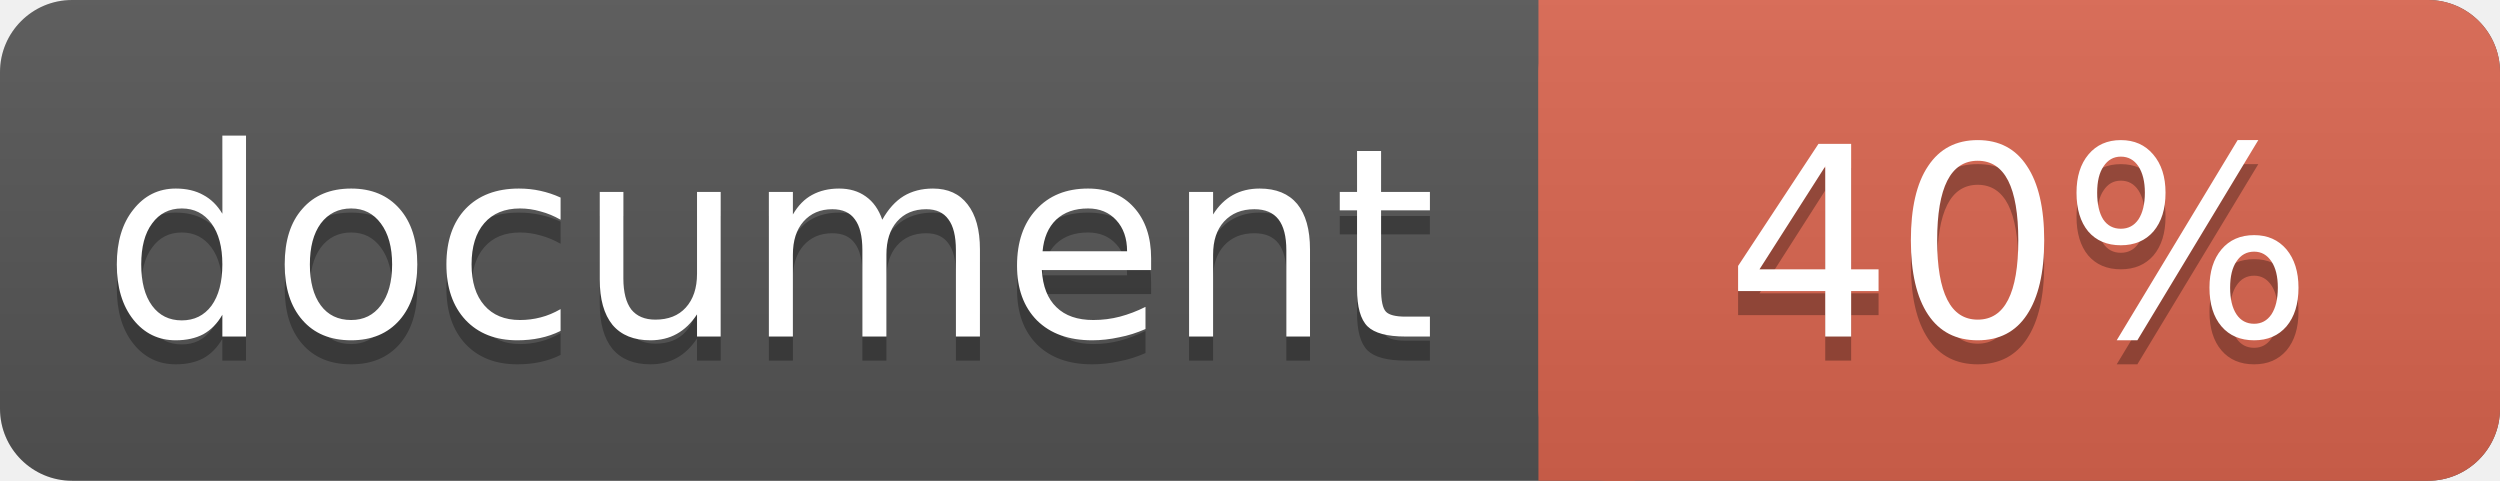
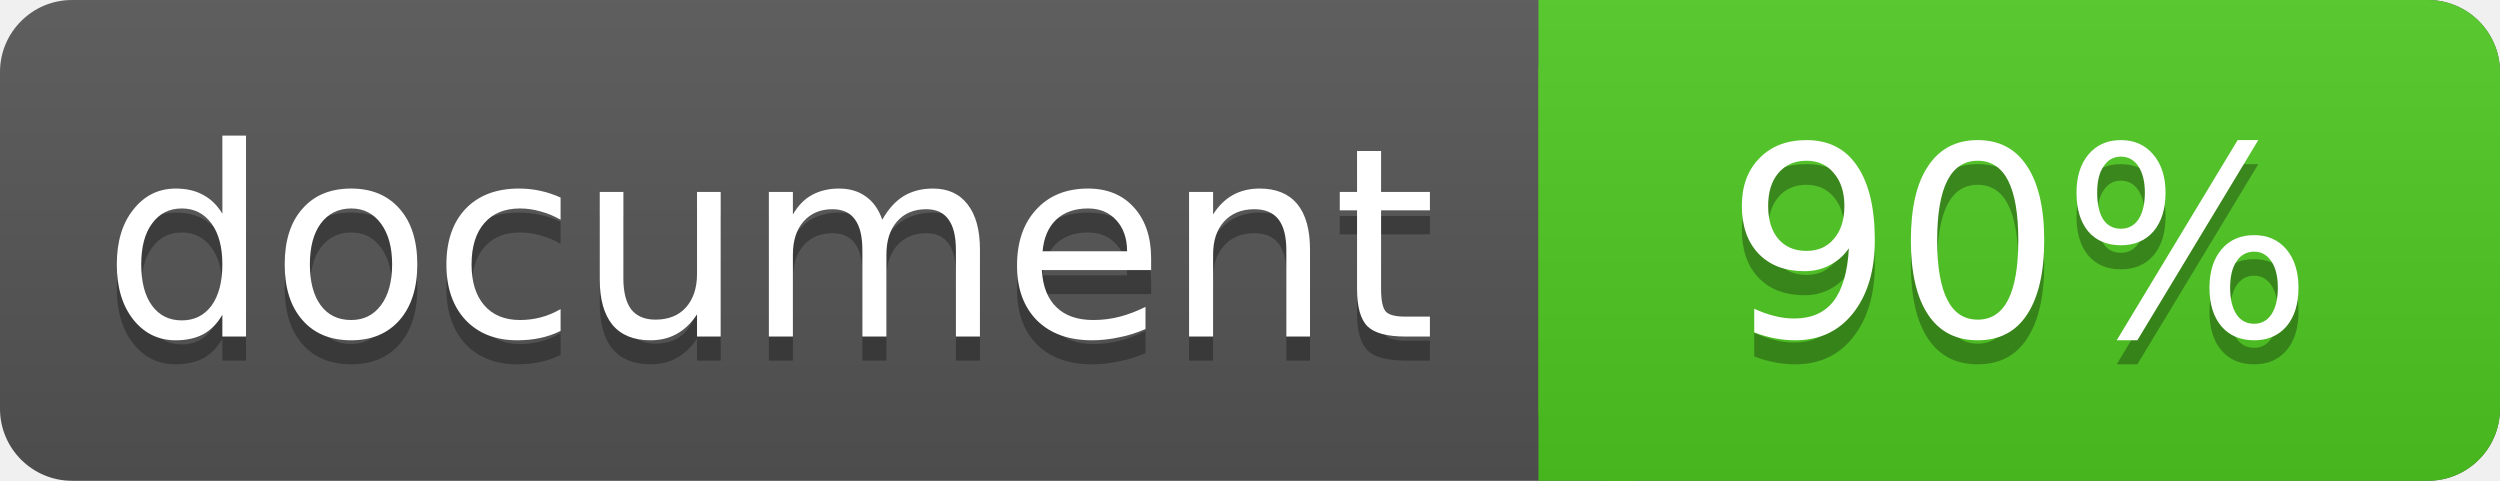
<svg xmlns="http://www.w3.org/2000/svg" width="104" height="20">
  <linearGradient id="a" x2="0" y2="100%">
    <stop offset="0" stop-color="#bbb" stop-opacity=".1" />
    <stop offset="1" stop-opacity=".1" />
  </linearGradient>
  <rect rx="3" width="104" height="20" fill="#555" />
-   <rect rx="3" x="64" width="40" height="20" fill="#db654f" />
-   <path fill="#db654f" d="M64 0h4v20h-4z" />
+   <rect rx="3" x="64" width="40" height="20" fill="#4fc921" />
+   <path fill="#4fc921" d="M64 0h4v20h-4z" />
  <rect rx="3" width="104" height="20" fill="url(#a)" />
  <g fill="#fff" text-anchor="middle" font-family="DejaVu Sans,Verdana,Geneva,sans-serif" font-size="11">
    <text x="32" y="15" fill="#010101" fill-opacity=".3">document</text>
    <text x="32" y="14">document</text>
-     <text x="84" y="15" fill="#010101" fill-opacity=".3">40%</text>
-     <text x="84" y="14">40%</text>
+     <text x="84" y="15" fill="#010101" fill-opacity=".3">90%</text>
+     <text x="84" y="14">90%</text>
  </g>
</svg>
